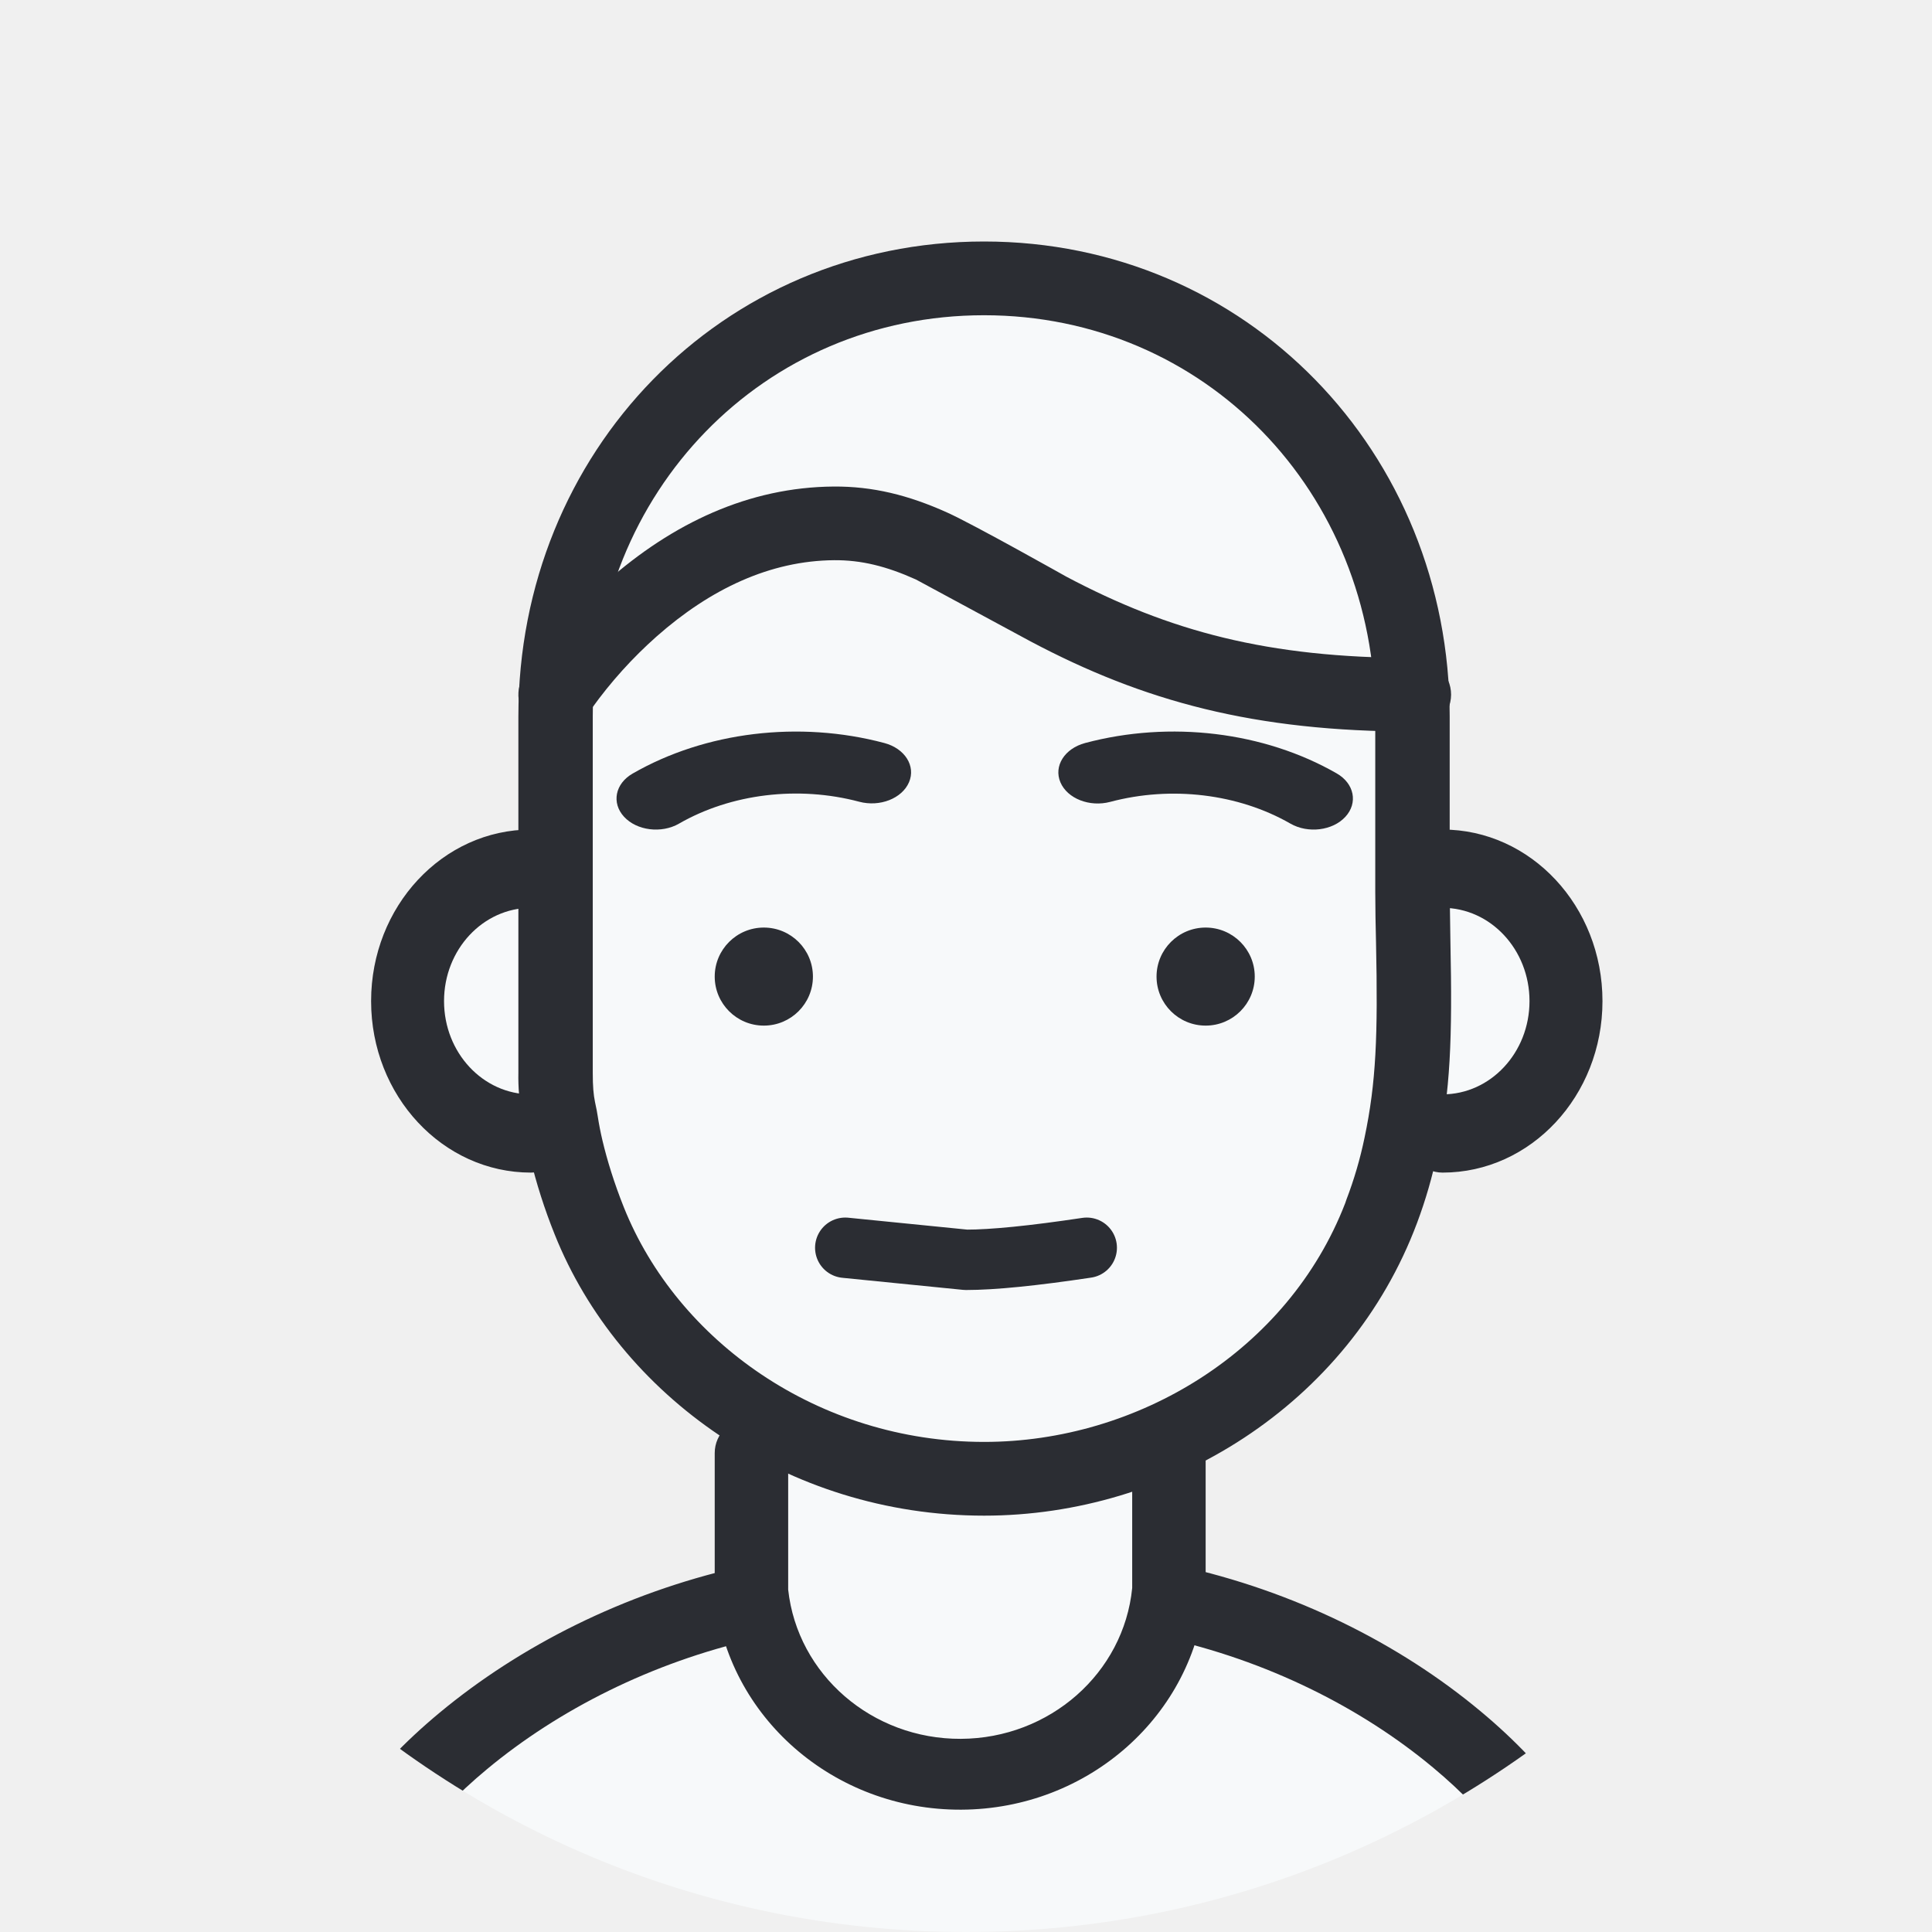
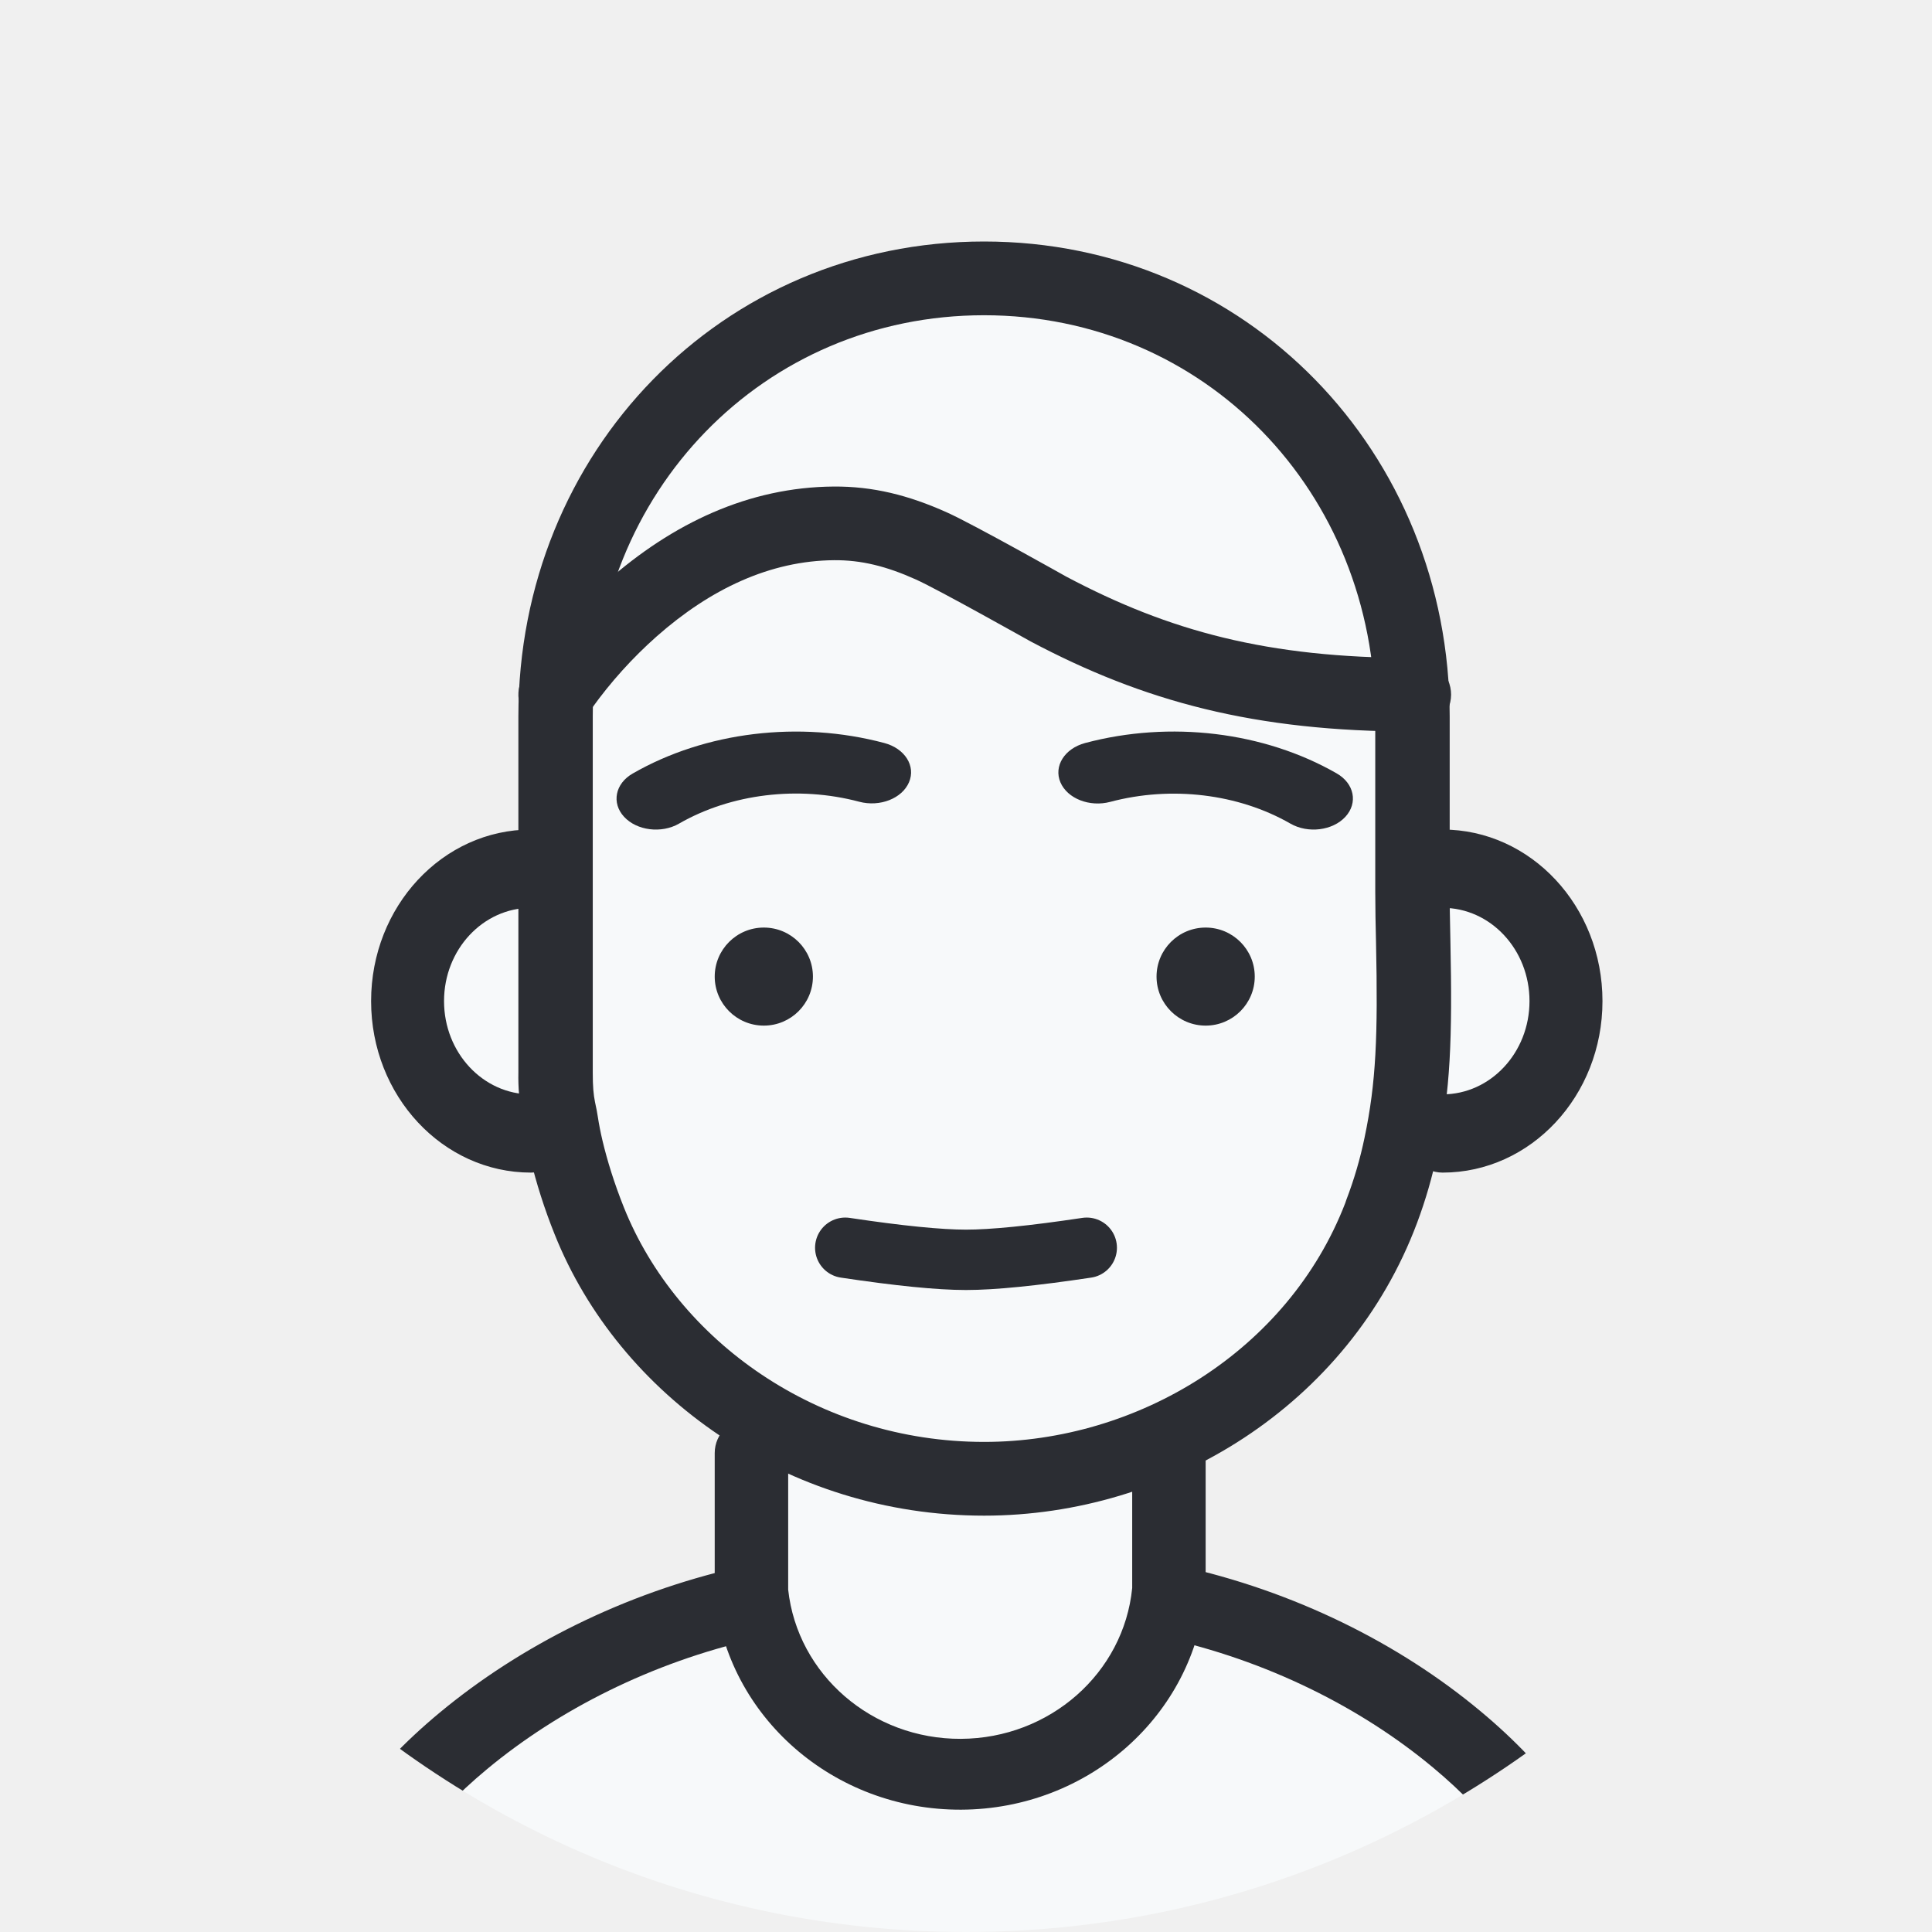
<svg xmlns="http://www.w3.org/2000/svg" xmlns:xlink="http://www.w3.org/1999/xlink" width="48" height="48">
  <defs>
    <circle id="a" cx="24" cy="24" r="24" />
+     <circle id="b" cx="24" cy="24" r="24" />
  </defs>
  <g fill="none" fill-rule="evenodd">
-     <mask id="b" fill="#fff">
-       <use xlink:href="#a" />
+     <use fill="none" xlink:href="#a" />
+     <mask id="c" fill="#fff">
+       <use xlink:href="#b" />
    </mask>
-     <g mask="url(#b)">
-       <path d="M24.516 7.032c6.271 0 11.355 6.702 11.355 14.968l-.001.223c1.94.79 3.098 1.789 3.098 2.874 0 1.272-1.592 2.425-4.17 3.264-1.33 3.727-3.791 6.614-6.801 7.89 1.038.84 1.68 2.008 1.68 3.297 0 .335-.043.662-.125.977 5.517.952 9.416 3.283 9.416 6.007C38.968 50.104 32.266 53 24 53S9.032 50.104 9.032 46.532c0-2.724 3.899-5.055 9.417-6.008a3.828 3.828 0 0 1-.126-.976c0-1.448.81-2.741 2.08-3.593-2.721-1.394-4.933-4.132-6.168-7.594-2.579-.839-4.17-1.992-4.17-3.264 0-1.086 1.157-2.084 3.098-2.875L13.16 22c0-8.266 5.084-14.968 11.355-14.968z" fill="#f7f9fa" />
-       <path d="M14.605 17.742a.944.944 0 0 1-1.285.296.904.904 0 0 1-.301-1.26 10.874 10.874 0 0 1 .546-.748c.43-.537.93-1.075 1.501-1.578 1.648-1.456 3.539-2.348 5.645-2.364.969-.007 1.855.21 2.824.647.646.29 2.952 1.589 2.958 1.592 2.548 1.35 4.997 2.019 8.626 2.019.515 0 .933.41.933.914a.924.924 0 0 1-.933.915c-3.955 0-6.705-.75-9.514-2.239l-2.848-1.538c-.737-.332-1.362-.485-2.032-.48-1.588.012-3.072.712-4.41 1.893a10.786 10.786 0 0 0-1.611 1.786 4.17 4.17 0 0 0-.099.145z" fill="#2b2d33" />
-       <path d="m21 31 3 .3c.667 0 1.667-.1 3-.3" stroke="#2b2d33" stroke-width="1.5" stroke-linecap="round" stroke-linejoin="round" />
-       <g fill="#2b2d33" transform="translate(8 6)">
-         <ellipse cx="21.954" cy="18.263" rx="1.22" ry="1.218" />
-         <path d="M25.21 13.215c.437.25.533.733.216 1.078s-.928.42-1.365.17c-1.293-.743-2.962-.944-4.477-.541-.511.136-1.065-.08-1.238-.485s.103-.84.614-.977c2.115-.563 4.445-.281 6.25.755z" />
-         <ellipse cx="10.977" cy="18.263" rx="1.22" ry="1.218" />
-         <path d="M8.87 14.463c-.436.25-1.047.175-1.365-.17s-.222-.825.214-1.075c1.805-1.038 4.136-1.321 6.252-.758.511.136.786.572.613.975s-.725.62-1.236.484c-1.516-.403-3.186-.2-4.479.544zm18.97 2.092c-.5 0-.906-.435-.906-.972s.406-.973.906-.973c2.194 0 3.973 1.908 3.973 4.262s-1.779 4.261-3.973 4.261c-.5 0-.906-.435-.906-.972s.406-.972.906-.972c1.193 0 2.16-1.038 2.16-2.317s-.967-2.317-2.16-2.317zM5.192 14.61c.5 0 .906.436.906.973s-.406.972-.906.972c-1.193 0-2.16 1.037-2.16 2.317s.967 2.317 2.16 2.317c.5 0 .906.435.906.972s-.406.972-.906.972c-2.194 0-3.972-1.908-3.972-4.261s1.778-4.262 3.972-4.262z" />
-         <path d="M25.45 23.808a9.97 9.97 0 0 0 .452-1.544c.287-1.364.334-2.528.285-4.839a55.047 55.047 0 0 1-.019-1.272V11.8c0-5.58-4.24-9.968-9.72-9.968S6.727 6.221 6.727 11.8v8.851c0 .348.018.542.056.73l.042.203c.01.05.018.097.025.146a7.717 7.717 0 0 0 .118.605c.119.501.292 1.06.53 1.657 1.329 3.326 4.835 5.832 8.953 5.832 3.816 0 7.554-2.262 8.972-5.936a.922.922 0 0 1 .027-.08zm-9 7.848c-4.896 0-9.07-2.982-10.67-6.99a13.732 13.732 0 0 1-.611-1.912 9.523 9.523 0 0 1-.15-.776l-.049-.241a5.271 5.271 0 0 1-.091-1.086V11.8C4.879 5.226 9.929 0 16.448 0s11.569 5.225 11.569 11.8v4.353l.018 1.234c.051 2.445 0 3.71-.324 5.252a11.836 11.836 0 0 1-.503 1.74c-1.704 4.549-6.18 7.277-10.757 7.277z" />
-         <path d="M20.13 30.136c0-.486.408-.88.912-.88s.912.394.912.88v3.396l-.004.038c-.274 3.04-2.906 5.378-6.07 5.391s-5.816-2.301-6.119-5.339l-.004-.042V30.1c0-.485.409-.88.912-.88s.913.395.913.88v3.394c.231 2.112 2.084 3.717 4.29 3.707s4.047-1.631 4.257-3.747v-3.318z" />
-         <path d="M29.779 40.472a4.032 4.032 0 0 0-.409-.704c-.413-.589-1.021-1.233-1.766-1.853-1.792-1.493-4.127-2.665-6.73-3.235a.914.914 0 1 1 .395-1.785c2.897.634 5.499 1.94 7.512 3.618 1.774 1.477 2.93 3.12 2.93 4.287 0 1.084-1.824 2.747-4.321 4.056-3.136 1.643-7.06 2.628-11.534 2.628s-8.398-.985-11.534-2.628C1.824 43.547 0 41.884 0 40.8c0-1.157 1.154-2.78 2.924-4.25 1.997-1.658 4.569-2.962 7.414-3.61a.914.914 0 1 1 .41 1.782c-2.557.582-4.868 1.754-6.648 3.232-.742.616-1.349 1.254-1.761 1.835a3.99 3.99 0 0 0-.408.694c-.04.092-.066.169-.081.226.015.024.034.052.056.082.129.178.334.401.601.645.654.596 1.572 1.228 2.67 1.803 2.874 1.506 6.505 2.417 10.679 2.417s7.805-.91 10.679-2.417c1.097-.575 2.016-1.207 2.669-1.803.267-.244.472-.467.601-.645a1.05 1.05 0 0 0 .057-.083 1.566 1.566 0 0 0-.083-.236z" />
+     <use fill="none" xlink:href="#b" />
+     <g mask="url(#c)">
+       <path d="M24.516 7.032c6.271 0 11.355 6.702 11.355 14.968l-.001.223c1.94.79 3.098 1.789 3.098 2.874 0 1.272-1.592 2.425-4.17 3.264-1.33 3.727-3.791 6.614-6.801 7.89 1.038.84 1.68 2.008 1.68 3.297 0 .335-.043.662-.125.977 5.517.952 9.416 3.283 9.416 6.007C38.968 50.104 32.266 53 24 53S9.032 50.104 9.032 46.532c0-2.724 3.899-5.055 9.417-6.008a3.828 3.828 0 0 1-.126-.976c0-1.448.81-2.741 2.08-3.593-2.721-1.394-4.933-4.132-6.168-7.594-2.579-.839-4.17-1.992-4.17-3.264 0-1.086 1.157-2.084 3.098-2.875L13.16 22c0-8.266 5.084-14.968 11.355-14.968z" fill="#F7F9FA" />
+       <g transform="translate(8 6)">
+         <path d="M6.605 11.742a.944.944 0 0 1-1.285.296.904.904 0 0 1-.301-1.26 10.874 10.874 0 0 1 .546-.748c.43-.537.93-1.075 1.501-1.578 1.648-1.456 3.539-2.348 5.645-2.364.969-.007 1.855.21 2.824.647.646.29 2.952 1.589 2.958 1.592 2.548 1.35 4.997 2.019 8.626 2.019.515 0 .933.41.933.914a.924.924 0 0 1-.933.915c-3.955 0-6.705-.75-9.514-2.239-.074-.04-2.294-1.289-2.848-1.538-.737-.332-1.362-.485-2.032-.48-1.588.012-3.072.712-4.41 1.893a10.786 10.786 0 0 0-1.611 1.786 4.17 4.17 0 0 0-.099.145z" fill="#2B2D33" />
+         <path d="M13 25c1.333.2 2.333.3 3 .3.667 0 1.667-.1 3-.3" stroke="#2B2D33" stroke-width="1.5" stroke-linecap="round" stroke-linejoin="round" />
+         <ellipse fill="#2B2D33" cx="21.954" cy="18.263" rx="1.22" ry="1.218" />
+         <path d="M25.21 13.215c.437.25.533.733.216 1.078-.317.344-.928.42-1.365.17-1.293-.743-2.962-.944-4.477-.541-.511.136-1.065-.08-1.238-.485-.172-.403.103-.84.614-.977 2.115-.563 4.445-.281 6.25.755z" fill="#2B2D33" />
+         <ellipse fill="#2B2D33" cx="10.977" cy="18.263" rx="1.22" ry="1.218" />
+         <path d="M8.87 14.463c-.436.25-1.047.175-1.365-.17-.317-.343-.222-.825.214-1.075 1.805-1.038 4.136-1.321 6.252-.758.511.136.786.572.613.975-.172.404-.725.62-1.236.484-1.516-.403-3.186-.2-4.479.544zM27.84 16.555c-.5 0-.906-.435-.906-.972 0-.537.406-.973.906-.973 2.194 0 3.973 1.908 3.973 4.262 0 2.353-1.779 4.261-3.973 4.261-.5 0-.906-.435-.906-.972 0-.537.406-.972.906-.972 1.193 0 2.16-1.038 2.16-2.317 0-1.28-.967-2.317-2.16-2.317zM5.192 14.61c.5 0 .906.436.906.973 0 .537-.406.972-.906.972-1.193 0-2.16 1.037-2.16 2.317 0 1.28.967 2.317 2.16 2.317.5 0 .906.435.906.972 0 .537-.406.972-.906.972-2.194 0-3.972-1.908-3.972-4.261 0-2.354 1.778-4.262 3.972-4.262z" fill="#2B2D33" />
+         <path d="M25.45 23.808a9.97 9.97 0 0 0 .452-1.544c.287-1.364.334-2.528.285-4.839a55.047 55.047 0 0 1-.019-1.272V11.8c0-5.58-4.24-9.968-9.72-9.968S6.727 6.221 6.727 11.8v8.851c0 .348.018.542.056.73.005.025.034.159.042.203.01.05.018.097.025.146a7.717 7.717 0 0 0 .118.605c.119.501.292 1.06.53 1.657 1.329 3.326 4.835 5.832 8.953 5.832 3.816 0 7.554-2.262 8.972-5.936a.922.922 0 0 1 .027-.08zm-9 7.848c-4.896 0-9.07-2.982-10.67-6.99a13.732 13.732 0 0 1-.611-1.912 9.523 9.523 0 0 1-.15-.776c-.013-.069-.04-.198-.049-.241a5.271 5.271 0 0 1-.091-1.086V11.8C4.879 5.226 9.929 0 16.448 0c6.519 0 11.569 5.225 11.569 11.8v4.353c0 .32.003.555.018 1.234.051 2.445 0 3.71-.324 5.252a11.836 11.836 0 0 1-.503 1.74c-1.704 4.549-6.18 7.277-10.757 7.277z" fill="#2B2D33" />
+         <path d="M20.13 30.136c0-.486.408-.88.912-.88.503 0 .912.394.912.88v3.396l-.004.038c-.274 3.04-2.906 5.378-6.07 5.391-3.163.013-5.816-2.301-6.119-5.339l-.004-.042V30.1c0-.485.409-.88.912-.88.504 0 .913.395.913.88v3.394c.231 2.112 2.084 3.717 4.29 3.707 2.208-.01 4.047-1.631 4.257-3.747v-3.318z" fill="#2B2D33" />
+         <path d="M29.779 40.472a4.032 4.032 0 0 0-.409-.704c-.413-.589-1.021-1.233-1.766-1.853-1.792-1.493-4.127-2.665-6.73-3.235a.914.914 0 1 1 .395-1.785c2.897.634 5.499 1.94 7.512 3.618 1.774 1.477 2.93 3.12 2.93 4.287 0 1.084-1.824 2.747-4.321 4.056-3.136 1.643-7.06 2.628-11.534 2.628-4.474 0-8.398-.985-11.534-2.628C1.824 43.547 0 41.884 0 40.8c0-1.157 1.154-2.78 2.924-4.25 1.997-1.658 4.569-2.962 7.414-3.61a.914.914 0 1 1 .41 1.782c-2.557.582-4.868 1.754-6.648 3.232-.742.616-1.349 1.254-1.761 1.835a3.99 3.99 0 0 0-.408.694c-.04.092-.066.169-.081.226.015.024.034.052.056.082.129.178.334.401.601.645.654.596 1.572 1.228 2.67 1.803 2.874 1.506 6.505 2.417 10.679 2.417s7.805-.91 10.679-2.417c1.097-.575 2.016-1.207 2.669-1.803.267-.244.472-.467.601-.645.023-.03.042-.059.057-.083a1.566 1.566 0 0 0-.083-.236z" fill="#2B2D33" />
      </g>
    </g>
  </g>
</svg>
